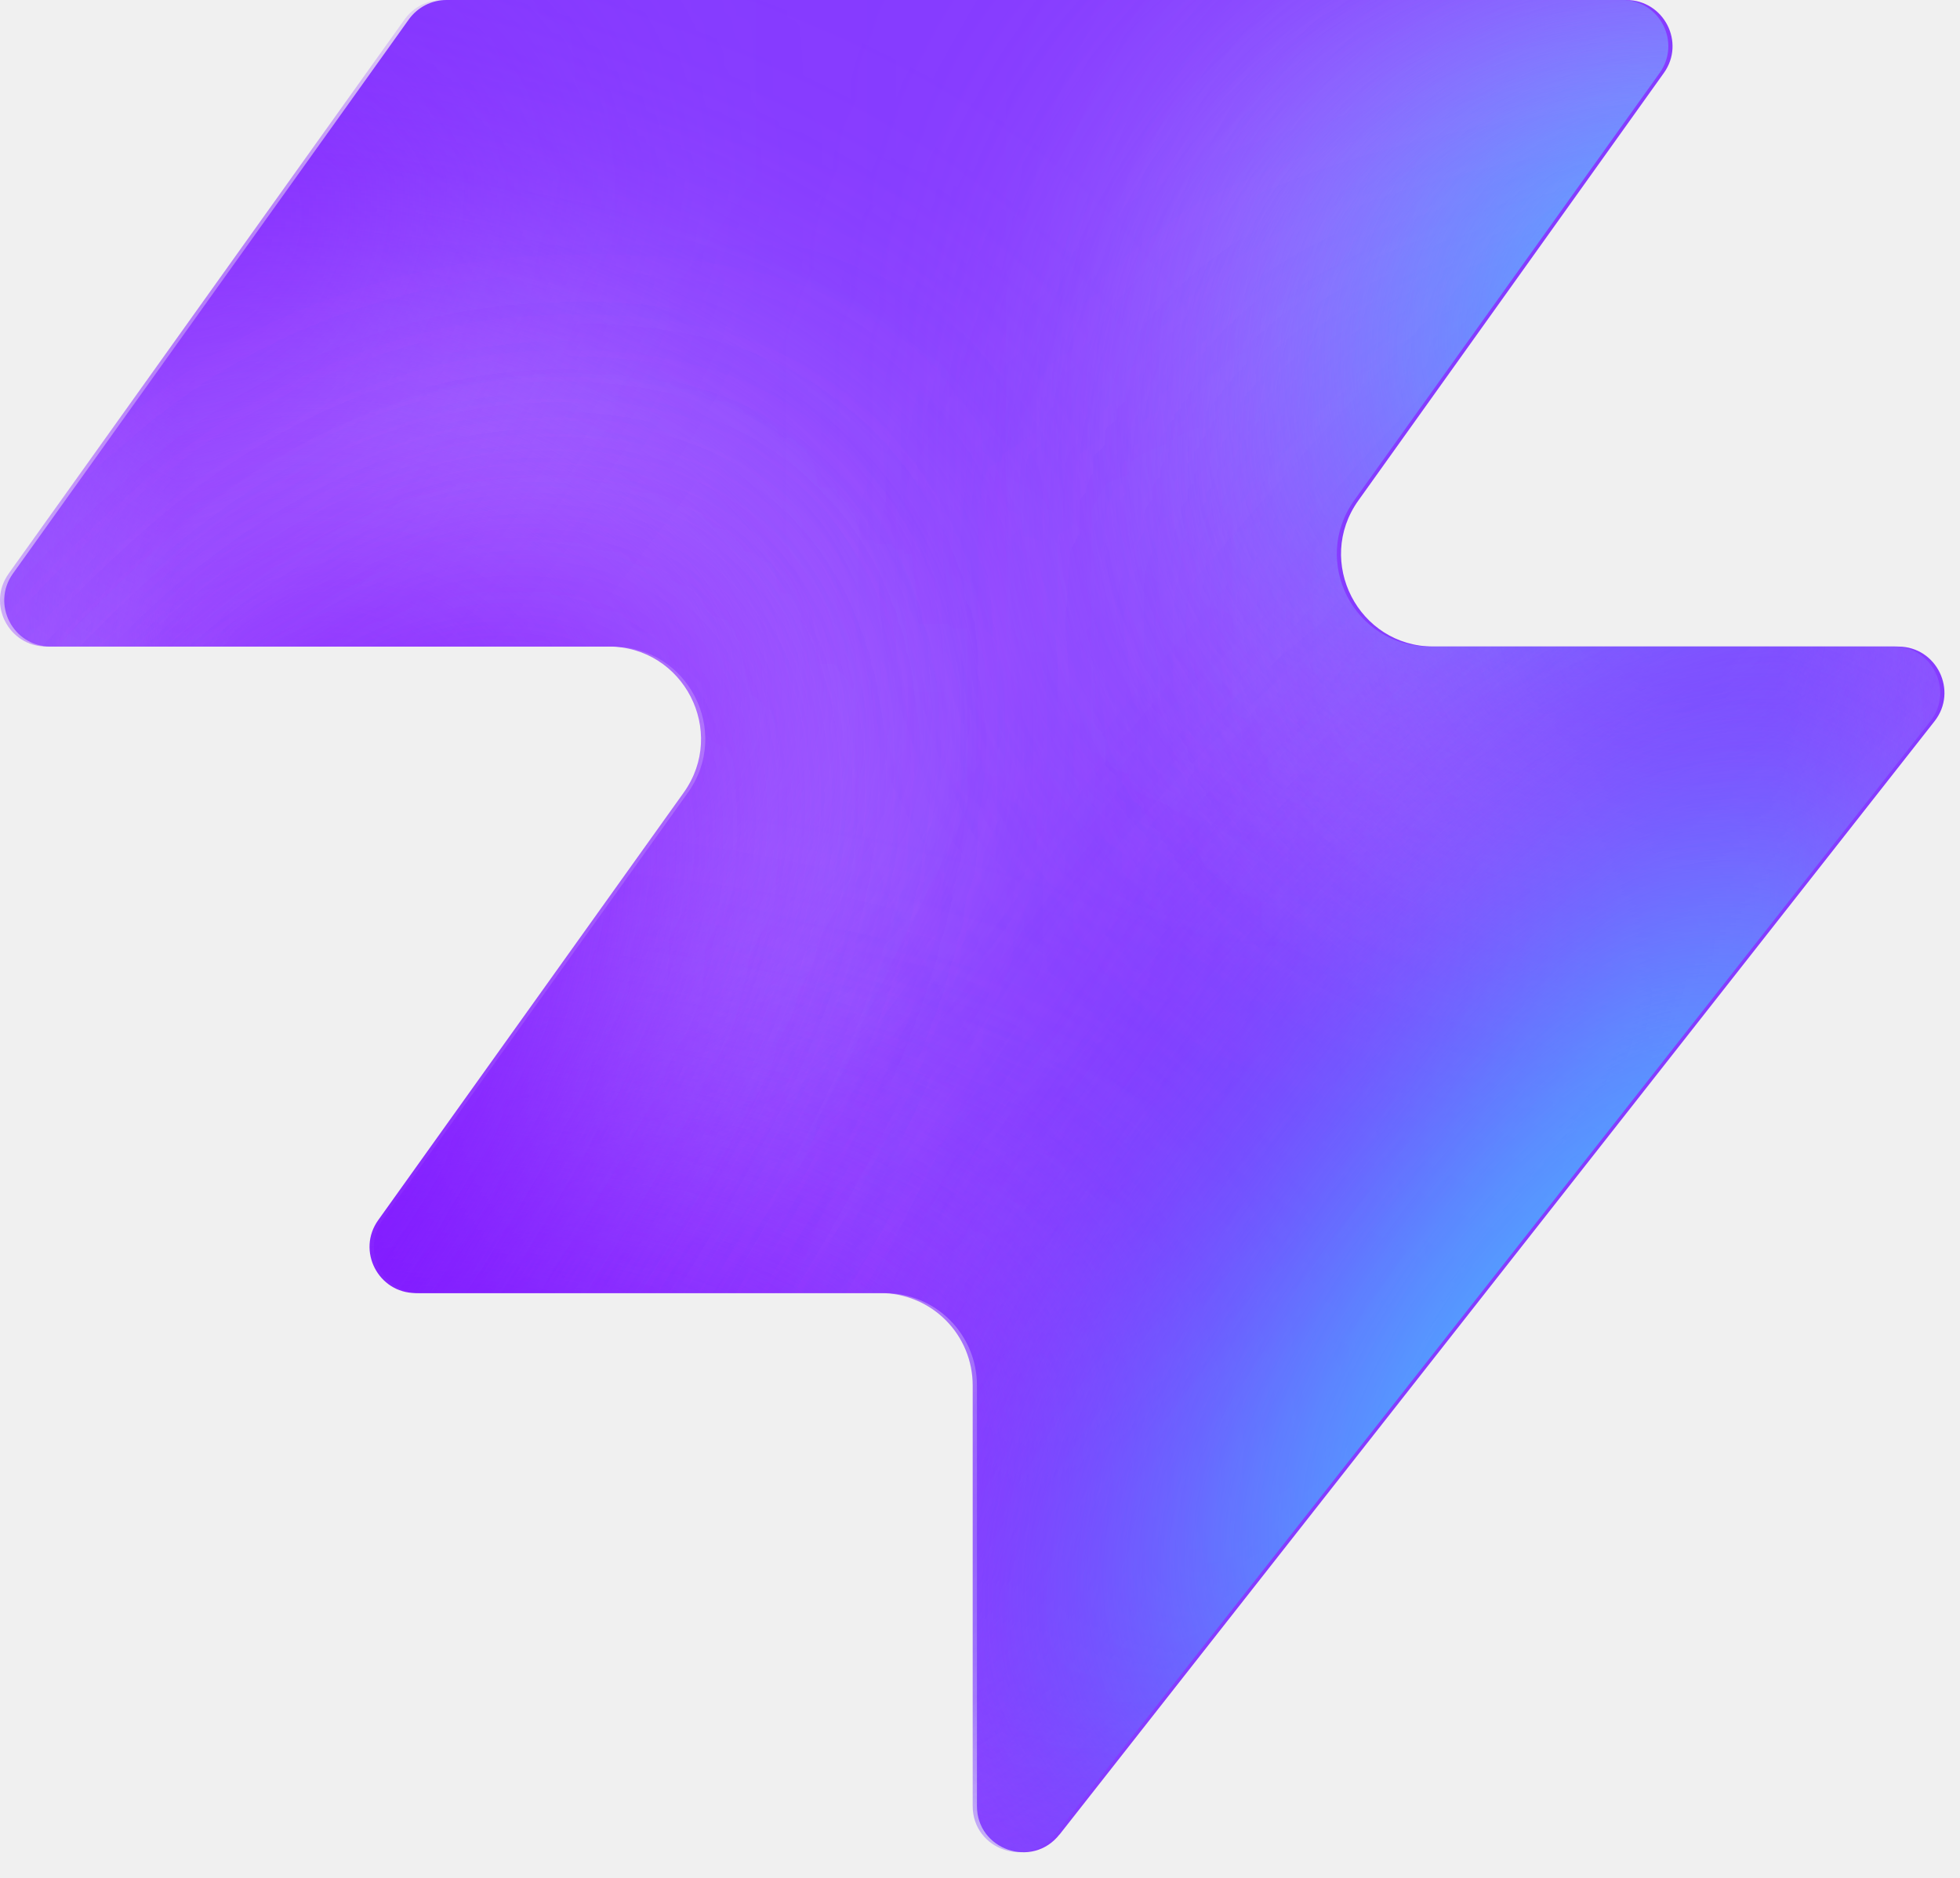
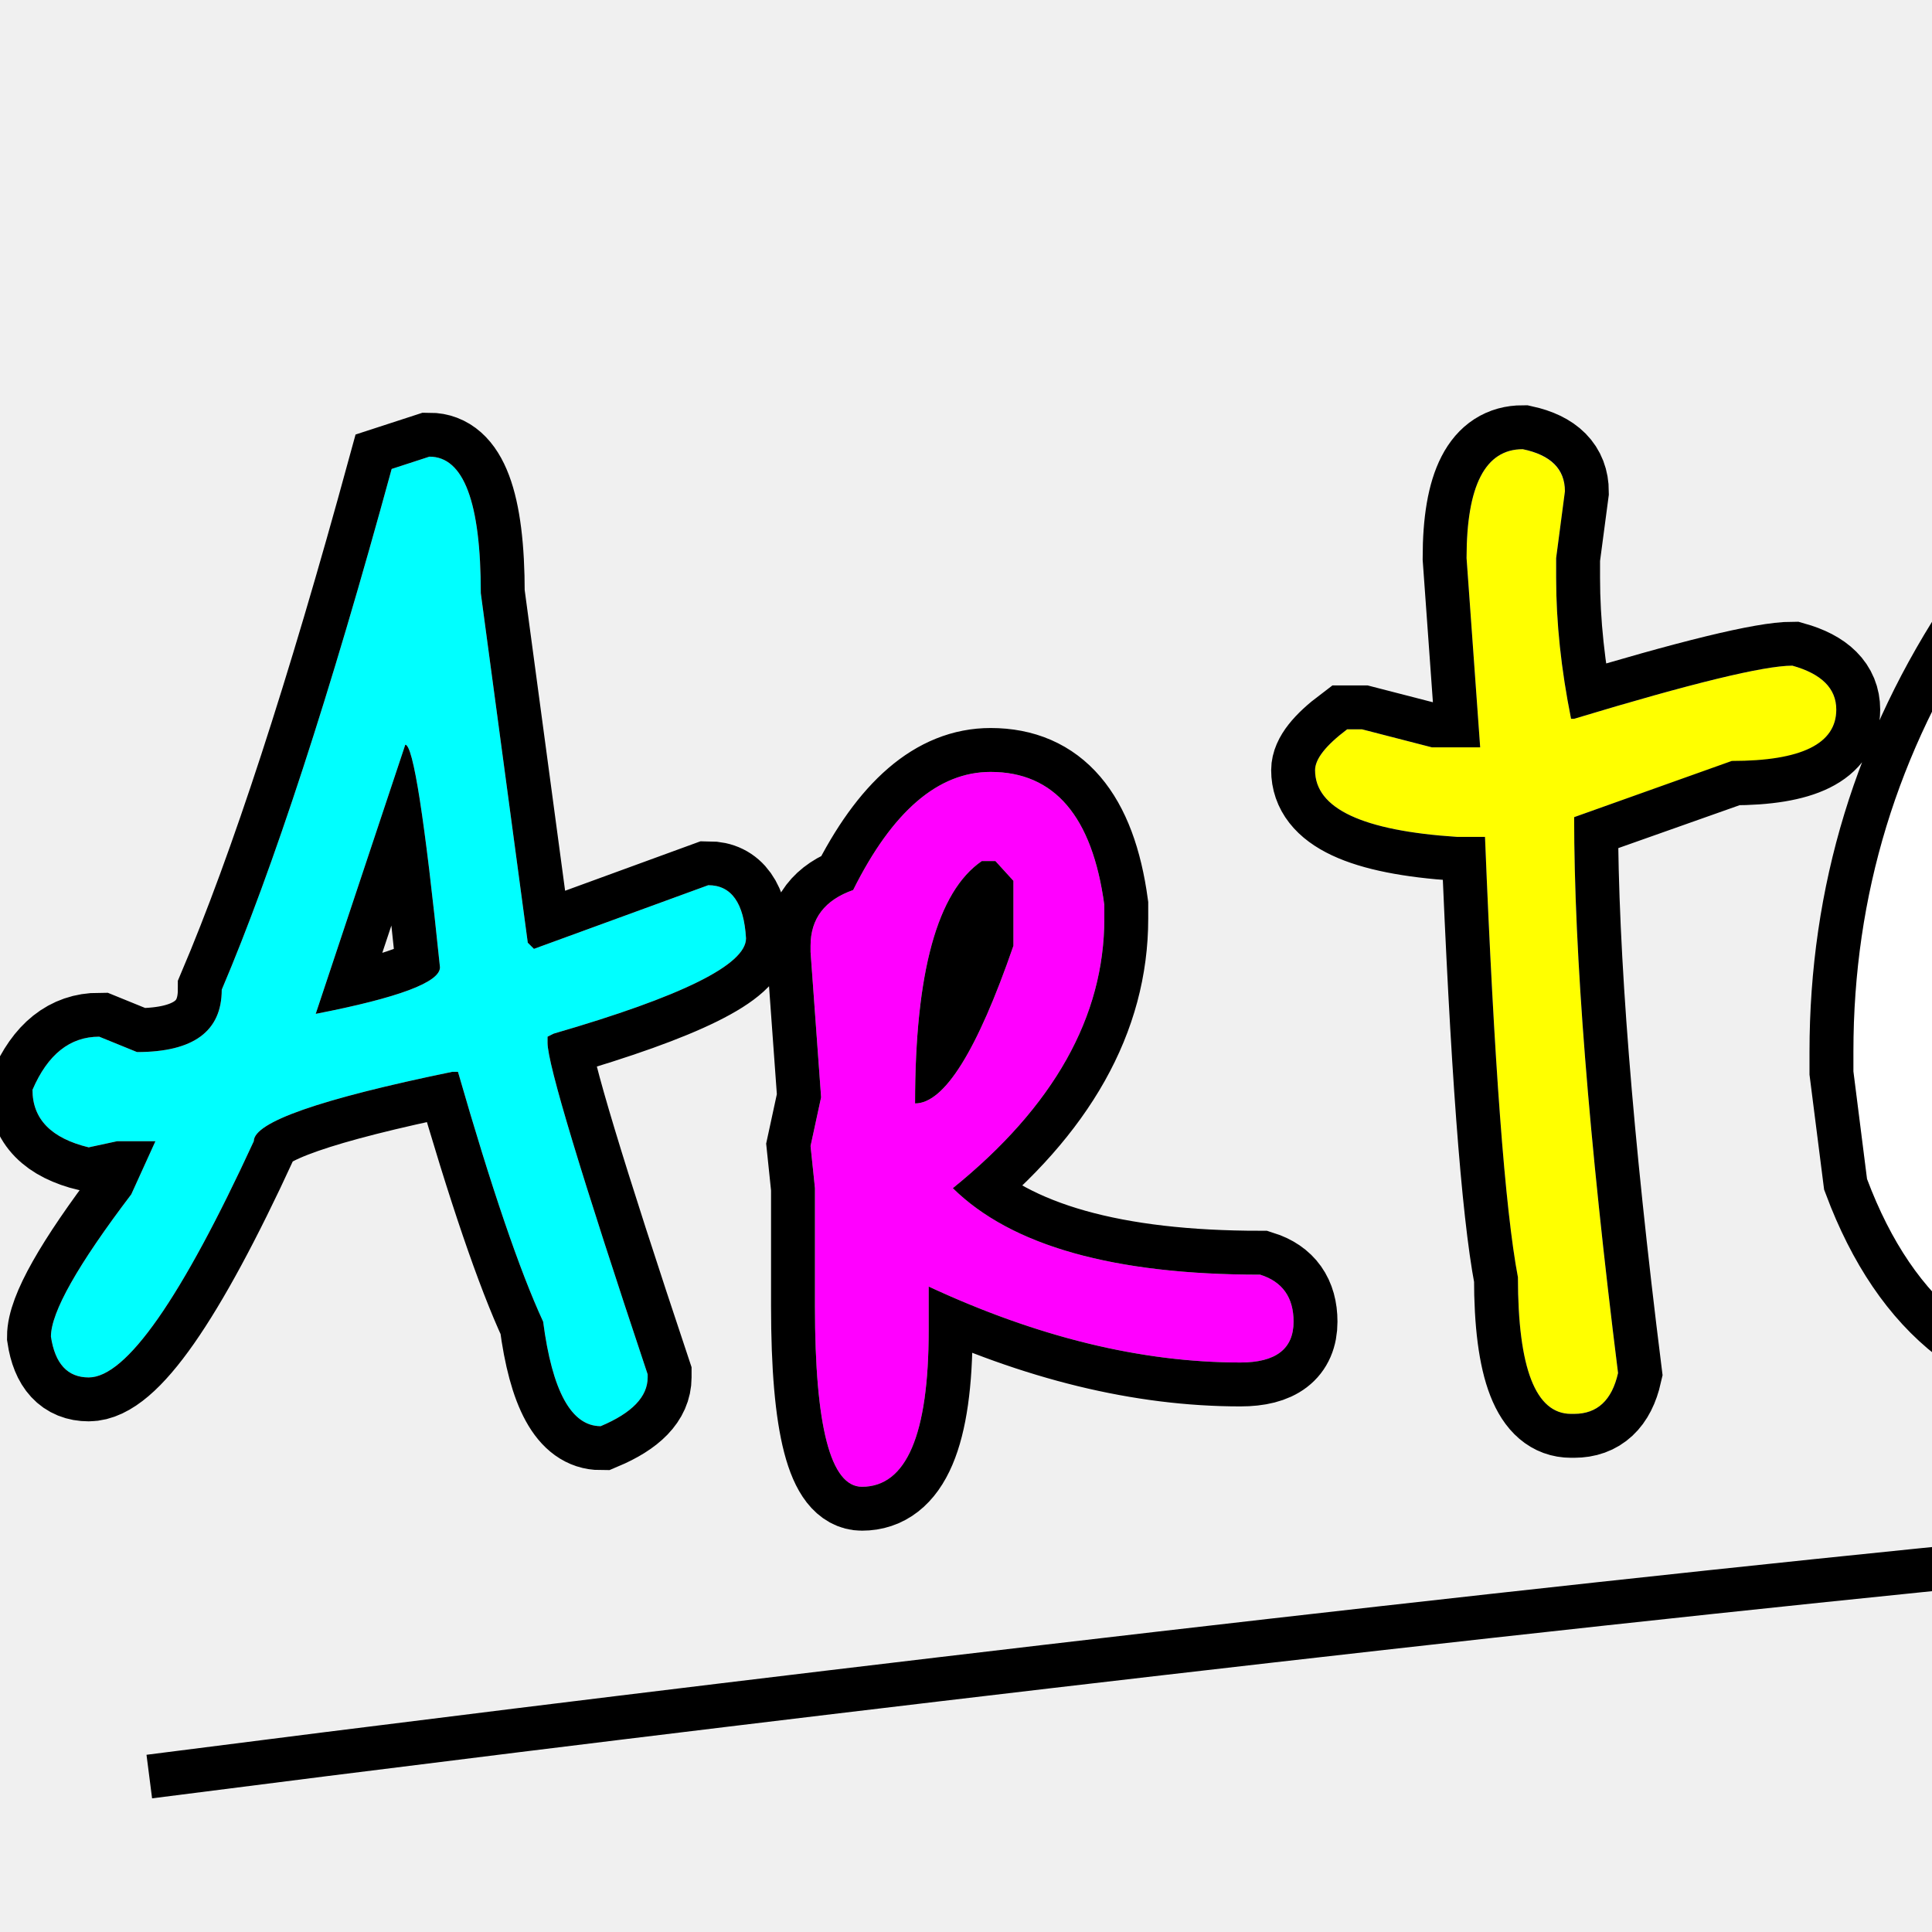
- <svg xmlns="http://www.w3.org/2000/svg" width="48" height="46" fill="none" viewBox="0 0 48 46">
-   <path fill="#863bff" d="M25.946 44.938c-.664.845-2.021.375-2.021-.698V33.937a2.26 2.26 0 0 0-2.262-2.262H10.287c-.92 0-1.456-1.04-.92-1.788l7.48-10.471c1.07-1.497 0-3.578-1.842-3.578H1.237c-.92 0-1.456-1.04-.92-1.788L10.013.474c.214-.297.556-.474.92-.474h28.894c.92 0 1.456 1.04.92 1.788l-7.48 10.471c-1.07 1.498 0 3.579 1.842 3.579h11.377c.943 0 1.473 1.088.89 1.83L25.947 44.94z" style="fill:#863bff;fill:color(display-p3 .525 .23 1);fill-opacity:1" />
-   <mask id="a" width="48" height="46" x="0" y="0" maskUnits="userSpaceOnUse" style="mask-type:alpha">
-     <path fill="#000" d="M25.842 44.938c-.664.844-2.021.375-2.021-.698V33.937a2.26 2.26 0 0 0-2.262-2.262H10.183c-.92 0-1.456-1.04-.92-1.788l7.48-10.471c1.07-1.498 0-3.579-1.842-3.579H1.133c-.92 0-1.456-1.04-.92-1.787L9.91.473c.214-.297.556-.474.92-.474h28.894c.92 0 1.456 1.04.92 1.788l-7.48 10.471c-1.07 1.498 0 3.578 1.842 3.578h11.377c.943 0 1.473 1.088.89 1.832L25.843 44.94z" style="fill:#000;fill-opacity:1" />
-   </mask>
-   <g mask="url(#a)">
-     <g filter="url(#b)">
-       <ellipse cx="5.508" cy="14.704" fill="#ede6ff" rx="5.508" ry="14.704" style="fill:#ede6ff;fill:color(display-p3 .927 .903 1);fill-opacity:1" transform="matrix(.00324 1 1 -.00324 -4.47 31.516)" />
-     </g>
-     <g filter="url(#c)">
-       <ellipse cx="10.399" cy="29.851" fill="#ede6ff" rx="10.399" ry="29.851" style="fill:#ede6ff;fill:color(display-p3 .927 .903 1);fill-opacity:1" transform="matrix(.00324 1 1 -.00324 -39.328 7.883)" />
-     </g>
-     <g filter="url(#d)">
-       <ellipse cx="5.508" cy="30.487" fill="#7e14ff" rx="5.508" ry="30.487" style="fill:#7e14ff;fill:color(display-p3 .492 .077 1);fill-opacity:1" transform="rotate(89.814 -25.913 -14.639)scale(1 -1)" />
-     </g>
-     <g filter="url(#e)">
-       <ellipse cx="5.508" cy="30.599" fill="#7e14ff" rx="5.508" ry="30.599" style="fill:#7e14ff;fill:color(display-p3 .492 .077 1);fill-opacity:1" transform="rotate(89.814 -32.644 -3.334)scale(1 -1)" />
-     </g>
-     <g filter="url(#f)">
-       <ellipse cx="5.508" cy="30.599" fill="#7e14ff" rx="5.508" ry="30.599" style="fill:#7e14ff;fill:color(display-p3 .492 .077 1);fill-opacity:1" transform="matrix(.00324 1 1 -.00324 -34.34 30.47)" />
-     </g>
-     <g filter="url(#g)">
-       <ellipse cx="14.072" cy="22.078" fill="#ede6ff" rx="14.072" ry="22.078" style="fill:#ede6ff;fill:color(display-p3 .927 .903 1);fill-opacity:1" transform="rotate(93.35 24.506 48.493)scale(-1 1)" />
-     </g>
-     <g filter="url(#h)">
-       <ellipse cx="3.47" cy="21.501" fill="#7e14ff" rx="3.47" ry="21.501" style="fill:#7e14ff;fill:color(display-p3 .492 .077 1);fill-opacity:1" transform="rotate(89.009 28.708 47.59)scale(-1 1)" />
-     </g>
-     <g filter="url(#i)">
-       <ellipse cx="3.47" cy="21.501" fill="#7e14ff" rx="3.47" ry="21.501" style="fill:#7e14ff;fill:color(display-p3 .492 .077 1);fill-opacity:1" transform="rotate(89.009 28.708 47.59)scale(-1 1)" />
-     </g>
-     <g filter="url(#j)">
-       <ellipse cx=".387" cy="8.972" fill="#7e14ff" rx="4.407" ry="29.108" style="fill:#7e14ff;fill:color(display-p3 .492 .077 1);fill-opacity:1" transform="rotate(39.51 .387 8.972)" />
-     </g>
-     <g filter="url(#k)">
-       <ellipse cx="47.523" cy="-6.092" fill="#7e14ff" rx="4.407" ry="29.108" style="fill:#7e14ff;fill:color(display-p3 .492 .077 1);fill-opacity:1" transform="rotate(37.892 47.523 -6.092)" />
-     </g>
-     <g filter="url(#l)">
-       <ellipse cx="41.412" cy="6.333" fill="#47bfff" rx="5.971" ry="9.665" style="fill:#47bfff;fill:color(display-p3 .28 .748 1);fill-opacity:1" transform="rotate(37.892 41.412 6.333)" />
-     </g>
-     <g filter="url(#m)">
-       <ellipse cx="-1.879" cy="38.332" fill="#7e14ff" rx="4.407" ry="29.108" style="fill:#7e14ff;fill:color(display-p3 .492 .077 1);fill-opacity:1" transform="rotate(37.892 -1.88 38.332)" />
-     </g>
-     <g filter="url(#n)">
-       <ellipse cx="-1.879" cy="38.332" fill="#7e14ff" rx="4.407" ry="29.108" style="fill:#7e14ff;fill:color(display-p3 .492 .077 1);fill-opacity:1" transform="rotate(37.892 -1.88 38.332)" />
-     </g>
-     <g filter="url(#o)">
-       <ellipse cx="35.651" cy="29.907" fill="#7e14ff" rx="4.407" ry="29.108" style="fill:#7e14ff;fill:color(display-p3 .492 .077 1);fill-opacity:1" transform="rotate(37.892 35.651 29.907)" />
-     </g>
-     <g filter="url(#p)">
-       <ellipse cx="38.418" cy="32.4" fill="#47bfff" rx="5.971" ry="15.297" style="fill:#47bfff;fill:color(display-p3 .28 .748 1);fill-opacity:1" transform="rotate(37.892 38.418 32.4)" />
-     </g>
+ <svg xmlns="http://www.w3.org/2000/svg" version="1.2" viewBox="0 0 44 44" width="44" height="44">
+   <defs>
+     <clipPath clipPathUnits="userSpaceOnUse" id="cp1">
+       <path d="m124.74 9.23v26h-125v-26zm-114.96 1.17l-0.86 0.28q-2.11 7.72-3.87 11.86 0 1.42-1.93 1.42l-0.86-0.35q-1 0-1.52 1.21 0 1 1.28 1.31l0.65-0.14h0.87l-0.55 1.21q-1.83 2.41-1.83 3.24 0.14 0.93 0.86 0.93 1.28 0 3.76-5.38 0-0.65 4.52-1.58h0.13q1.14 3.96 1.94 5.69 0.31 2.38 1.31 2.38 1.07-0.45 1.07-1.11v-0.07q-2.28-6.83-2.28-7.55v-0.14l0.14-0.07q4.38-1.27 4.38-2.17-0.07-1.21-0.86-1.21l-3.97 1.45-0.14-0.14-1.07-7.96q0-3.11-1.17-3.11zm-2.59 12.69l2.04-6.13q0.27 0 0.79 5.07 0 0.51-2.83 1.06zm17.96-2.48q-0.41-3.03-2.59-3.03-1.79 0-3.13 2.69-0.97 0.34-0.97 1.27v0.14l0.24 3.31-0.24 1.11 0.1 0.96v2.69q0 4.11 1.07 4.11 1.52 0 1.52-3.56v-1q3.72 1.73 7.1 1.73 1.21 0 1.21-0.93 0-0.83-0.76-1.07-5 0-7-1.97 3.45-2.79 3.45-6.14zm-2.07 0.93q-1.24 3.59-2.24 3.59 0-4.48 1.52-5.52h0.31l0.41 0.45zm12.56-10.35q0-0.76-0.96-0.96-1.28 0-1.28 2.48l0.31 4.31h-1.1l-1.59-0.41h-0.34q-0.73 0.55-0.73 0.93 0 1.31 3.24 1.52h0.63q0.31 7.72 0.75 10.03 0 3.11 1.21 3.11h0.07q0.79 0 1-0.93-1-8.01-1-12.66l3.59-1.28q2.38 0 2.38-1.17 0-0.72-1-1-0.97 0-4.97 1.21h-0.07q-0.34-1.69-0.34-3.21v-0.45zm14.33 5.45q-0.38-3.38-2.73-3.38-1.07 0-2.03 0.86-3 4.49-3 9.83v0.45l0.31 2.45q1.62 4.31 5.55 4.31 3.93 0 8.86-3.52 1.07 0 1.86-2.07-0.13-1.17-1.06-1.17h-0.14q-5.11 4.62-8.69 4.62h-1.45q-3.21-0.62-3.21-4.21v-0.75l0.21-2.59q1.48-6.14 2.58-6.14h0.35l0.21 0.24v1.28l-0.14 2.58q0 0.66 1 0.73h0.2q1.32-0.73 1.32-3.52zm19.52 5.31q-1.31-3.79-3.87-3.79-0.82 0-1.51 0.34-3.97 2.83-3.97 8.28v0.41q0 0.83 0.31 1.94 0.86 2.37 2.93 2.37 1.42 0 2.8-1.27 3.44-3.86 3.44-7.55zm-6.1 7.51q-1.21 0-1.21-2.34 0-3.07 1.21-5.11 1.38-0.34 1.38-0.93 0-0.86 0.62-0.86 1.59 0 2.17 2.14v0.65q-1.65 6.45-4.17 6.45zm15.19-7.07q0-2.62-2.94-2.86-1.03 0-1.96 0.62l-0.73-0.1-0.34 0.1q-1.17 0-1.17 6.69v3.45q0.03 1.17 0.96 1.17 1.21 0 1.21-2.37 0-6.87 1.72-7.56h0.42q0.86 0 0.86 1l-0.1 4.76v0.07l-0.11 0.14 0.11 0.07v0.45q0 2.89 2.13 3.79 0.73 0 1-1v-0.07q-1.06-1.59-1.06-2.52l0.06-5.38zm9.57 0q0-2.62-2.93-2.86-1.04 0-1.97 0.62l-0.72-0.1-0.35 0.1q-1.17 0-1.17 6.69v3.45q0.04 1.17 0.97 1.17 1.2 0 1.2-2.38 0-6.86 1.73-7.55h0.41q0.86 0 0.86 1l-0.1 4.76v0.07l-0.1 0.14 0.1 0.07v0.44q0 2.9 2.14 3.8 0.72 0 1-1v-0.07q-1.07-1.59-1.07-2.52l0.07-5.38zm9.91 1.21q-3.28-4.8-4.66-4.83-2.24 0-2.24 3.97v0.86l-0.34 0.14v-0.14q-1.18 0.24-1.18 1 0 1.07 1.59 1.31 1.1 5.24 3.9 5.24 1.07-0.21 1.83-0.65 2.89-2.04 2.89-2.87-0.38-1-1.07-1h-0.2q-2.25 2.38-3.35 2.38h-0.41q-0.8 0-1.52-3.1v-0.14l0.1-0.1q4.73-0.52 4.73-1.49zm-4.76-2.34h0.31q0.72 0.59 1.62 1.93 0 0.35-1.93 0.41h-0.14v-1.07zm12.81-2l-1.41 0.21q-3.31 1.48-3.31 5.52v0.76q1.07 5.59 4.62 5.59 0.72 0 1.2-0.21 2.63-1.21 3.11-2.69-0.41-0.97-1.11-0.97h-0.2q-1.93 1.83-2.9 1.83h-0.34q-1.66 0-2.35-3.79v-1.14q0-1.73 1.42-2.83 2.24-0.28 2.24-1.21-0.11-1.07-0.97-1.07zm10.98-8.07q0-0.75-0.96-0.96-1.28 0-1.28 2.48l0.31 4.31h-1.1l-1.59-0.41h-0.34q-0.73 0.55-0.73 0.93 0 1.31 3.24 1.52h0.63q0.31 7.72 0.75 10.03 0 3.11 1.21 3.11h0.07q0.79 0 1-0.93-1-8-1-12.66l3.59-1.28q2.38 0 2.38-1.17 0-0.72-1-1-0.97 0-4.97 1.21h-0.07q-0.34-1.69-0.34-3.21v-0.45z" />
+     </clipPath>
+   </defs>
+   <style>
+ 		.s0 { fill: #00ffff } 
+ 		.s1 { fill: #ff00ff } 
+ 		.s2 { fill: #ffff00 } 
+ 		.s3 { fill: #ffffff } 
+ 		.s4 { fill: none;stroke: #000000;stroke-width: 2 } 
+ 		.s5 { fill: none;stroke: #000000;stroke-width: 1 } 
+ 	</style>
+   <path id="stroke0_2_2" class="s0" d="m8.92 10.68l0.86-0.28q1.17 0 1.17 3.11l1.07 7.96 0.14 0.14 3.97-1.45q0.79 0 0.86 1.21 0 0.9-4.38 2.17l-0.14 0.07v0.14q0 0.72 2.28 7.55v0.07q0 0.66-1.07 1.11-1 0-1.31-2.38-0.8-1.73-1.94-5.69h-0.13q-4.52 0.93-4.52 1.58-2.48 5.38-3.76 5.38-0.72 0-0.86-0.93 0-0.83 1.83-3.24l0.55-1.21h-0.87l-0.65 0.14q-1.28-0.31-1.28-1.31 0.52-1.21 1.52-1.21l0.86 0.35q1.93 0 1.93-1.42 1.76-4.14 3.87-11.86zm0.31 6.28l-2.04 6.13q2.83-0.55 2.83-1.06-0.52-5.07-0.79-5.07z" />
+   <path id="stroke1_2_2" class="s1" d="m22.56 17.58q2.18 0 2.59 3.03v0.31q0 3.35-3.45 6.14 2 1.97 7 1.97 0.76 0.24 0.76 1.07 0 0.93-1.21 0.93-3.38 0-7.1-1.73v1q0 3.56-1.52 3.56-1.07 0-1.07-4.11v-2.69l-0.1-0.96 0.24-1.11-0.24-3.31v-0.14q0-0.93 0.97-1.27 1.34-2.69 3.13-2.69zm-1.72 7.55q1 0 2.24-3.59v-1.48l-0.41-0.45h-0.31q-1.52 1.04-1.52 5.52z" />
+   <path id="stroke2_2_2" class="s2" d="m34.68 10.23q0.96 0.21 0.96 0.97l-0.2 1.51v0.45q0 1.52 0.34 3.21h0.07q4-1.21 4.97-1.21 1 0.28 1 1 0 1.18-2.38 1.18l-3.59 1.27q0 4.66 1 12.66-0.21 0.93-1 0.93h-0.07q-1.21 0-1.21-3.1-0.44-2.31-0.75-10.04h-0.63q-3.24-0.21-3.24-1.52 0-0.38 0.73-0.93h0.34l1.59 0.41h1.1l-0.31-4.31q0-2.48 1.28-2.48z" />
+   <path id="stroke3_2_2" class="s3" d="m47.25 13.27q2.34 0 2.72 3.38 0 2.79-1.31 3.51h-0.21q-1-0.07-1-0.72l0.14-2.59v-1.27l-0.2-0.25h-0.35q-1.1 0-2.59 6.14l-0.2 2.59v0.76q0 3.59 3.2 4.21h1.45q3.59 0 8.69-4.62h0.14q0.93 0 1.07 1.17-0.79 2.07-1.86 2.07-4.93 3.52-8.86 3.52-3.94 0-5.56-4.32l-0.31-2.44v-0.45q0-5.35 3-9.83 0.97-0.86 2.04-0.86z" />
+   <path id="stroke4_2_2" class="s3" d="m65.63 18.16q2.55 0 3.86 3.8l0.14 0.72q0 3.69-3.45 7.55-1.38 1.28-2.79 1.28-2.07 0-2.93-2.38-0.31-1.1-0.31-1.93v-0.41q0-5.45 3.96-8.28 0.69-0.35 1.52-0.35zm-3.45 8.97q0 2.35 1.21 2.35 2.52 0 4.17-6.45v-0.66q-0.58-2.14-2.17-2.14-0.62 0-0.62 0.86 0 0.59-1.38 0.94-1.21 2.03-1.21 5.1z" />
+   <path id="stroke5_2_2" class="s3" d="m75.64 19.54q2.93 0.24 2.93 2.87l0.07 0.44-0.07 5.38q0 0.93 1.07 2.52v0.07q-0.27 1-1 1-2.13-0.9-2.13-3.79v-0.45l-0.11-0.07 0.11-0.14v-0.07l0.1-4.76q0-1-0.86-1h-0.42q-1.72 0.69-1.72 7.56 0 2.38-1.21 2.38-0.93 0-0.96-1.18v-3.45q0-6.69 1.17-6.69l0.34-0.1 0.73 0.1q0.93-0.62 1.96-0.62z" />
+   <path id="stroke6_2_2" class="s3" d="m85.21 19.54q2.93 0.24 2.93 2.87l0.07 0.44-0.07 5.38q0 0.93 1.07 2.52v0.07q-0.28 1-1 1-2.14-0.9-2.14-3.79v-0.45l-0.1-0.07 0.1-0.14v-0.07l0.1-4.76q0-1-0.86-1h-0.41q-1.73 0.69-1.73 7.56 0 2.38-1.2 2.38-0.93 0-0.97-1.18v-3.45q0-6.69 1.17-6.69l0.35-0.1 0.72 0.1q0.93-0.62 1.97-0.62z" />
+   <path id="stroke7_2_2" class="s3" d="m93.39 18.78q1.38 0.04 4.66 4.83l0.07 0.59q0 0.96-4.73 1.48l-0.1 0.1v0.14q0.72 3.11 1.52 3.11h0.41q1.11 0 3.35-2.38h0.2q0.69 0 1.07 1 0 0.83-2.89 2.86-0.76 0.45-1.83 0.66-2.8 0-3.9-5.25-1.59-0.24-1.59-1.31 0-0.76 1.18-1v0.14l0.34-0.14v-0.86q0-3.97 2.24-3.97zm0.21 2.49h-0.31l-0.14 1.27v1.07h0.14q1.93-0.07 1.93-0.41-0.89-1.35-1.62-1.93z" />
+   <path id="stroke8_2_2" class="s3" d="m104.69 19.47l1.41-0.2q0.86 0 0.97 1.07 0 0.93-2.24 1.2-1.42 1.11-1.42 2.83v1.14q0.69 3.79 2.35 3.79h0.34q0.97 0 2.9-1.83h0.21q0.69 0 1.1 0.97-0.48 1.48-3.1 2.69-0.49 0.21-1.21 0.21-3.55 0-4.62-5.59v-0.76q0-4.03 3.31-5.52z" />
+   <path id="stroke9_2_2" class="s3" d="m116.12 10.23q0.96 0.21 0.96 0.97l-0.2 1.51v0.45q0 1.52 0.34 3.21h0.07q4-1.21 4.97-1.21 1 0.28 1 1 0 1.18-2.38 1.18l-3.59 1.27q0 4.66 1 12.66-0.21 0.93-1 0.93h-0.07q-1.21 0-1.21-3.1-0.44-2.31-0.75-10.04h-0.63q-3.24-0.21-3.24-1.52 0-0.38 0.73-0.93h0.34l1.59 0.41h1.1l-0.31-4.31q0-2.48 1.28-2.48z" />
+   <g id="Clip-Path" clip-path="url(#cp1)">
+     <path class="s4" d="m8.92 10.68l0.86-0.28q1.17 0 1.17 3.11l1.07 7.96 0.14 0.14 3.97-1.45q0.79 0 0.86 1.21 0 0.9-4.38 2.17l-0.14 0.07v0.14q0 0.72 2.28 7.55v0.07q0 0.66-1.07 1.11-1 0-1.31-2.38-0.8-1.73-1.94-5.69h-0.13q-4.52 0.93-4.52 1.58-2.48 5.38-3.76 5.38-0.72 0-0.86-0.93 0-0.83 1.83-3.24l0.55-1.21h-0.87l-0.65 0.14q-1.28-0.31-1.28-1.31 0.52-1.21 1.52-1.21l0.86 0.35q1.93 0 1.93-1.42 1.76-4.14 3.87-11.86zm0.31 6.28l-2.04 6.13q2.83-0.55 2.83-1.06-0.52-5.07-0.79-5.07zm13.33 0.62q2.18 0 2.59 3.03v0.31q0 3.35-3.45 6.14 2 1.97 7 1.97 0.76 0.24 0.76 1.07 0 0.93-1.21 0.93-3.38 0-7.1-1.73v1q0 3.56-1.52 3.56-1.07 0-1.07-4.11v-2.69l-0.1-0.96 0.24-1.11-0.24-3.31v-0.14q0-0.93 0.97-1.27 1.34-2.69 3.13-2.69zm-1.72 7.55q1 0 2.24-3.59v-1.48l-0.41-0.45h-0.31q-1.52 1.04-1.52 5.52zm13.84-14.9q0.96 0.21 0.96 0.97l-0.2 1.51v0.45q0 1.52 0.34 3.21h0.07q4-1.21 4.97-1.21 1 0.28 1 1 0 1.18-2.38 1.18l-3.59 1.27q0 4.66 1 12.66-0.21 0.93-1 0.93h-0.07q-1.21 0-1.21-3.1-0.44-2.31-0.75-10.04h-0.63q-3.24-0.21-3.24-1.52 0-0.38 0.73-0.93h0.34l1.59 0.41h1.1l-0.31-4.31q0-2.48 1.28-2.48zm12.57 3.04q2.34 0 2.72 3.38 0 2.79-1.31 3.51h-0.21q-1-0.07-1-0.72l0.14-2.59v-1.27l-0.2-0.25h-0.35q-1.1 0-2.59 6.14l-0.2 2.59v0.76q0 3.59 3.2 4.21h1.45q3.59 0 8.69-4.62h0.14q0.93 0 1.07 1.17-0.79 2.07-1.86 2.07-4.93 3.52-8.86 3.52-3.94 0-5.56-4.32l-0.31-2.44v-0.45q0-5.35 3-9.83 0.97-0.86 2.04-0.86zm18.38 4.89q2.55 0 3.86 3.8l0.14 0.72q0 3.69-3.45 7.55-1.38 1.28-2.79 1.28-2.07 0-2.93-2.38-0.31-1.1-0.31-1.93v-0.41q0-5.45 3.96-8.28 0.69-0.35 1.52-0.35zm-3.45 8.97q0 2.35 1.21 2.35 2.52 0 4.17-6.45v-0.66q-0.58-2.14-2.17-2.14-0.62 0-0.62 0.86 0 0.59-1.38 0.94-1.21 2.03-1.21 5.1zm13.46-7.59q2.93 0.24 2.93 2.87l0.07 0.44-0.07 5.38q0 0.93 1.07 2.52v0.07q-0.27 1-1 1-2.13-0.9-2.13-3.79v-0.45l-0.11-0.07 0.11-0.14v-0.07l0.1-4.76q0-1-0.86-1h-0.42q-1.72 0.69-1.72 7.56 0 2.38-1.21 2.38-0.93 0-0.96-1.18v-3.45q0-6.69 1.17-6.69l0.34-0.1 0.73 0.1q0.93-0.62 1.96-0.62zm9.57 0q2.93 0.24 2.93 2.87l0.07 0.44-0.07 5.38q0 0.93 1.07 2.52v0.07q-0.28 1-1 1-2.14-0.9-2.14-3.79v-0.45l-0.1-0.07 0.1-0.14v-0.07l0.1-4.76q0-1-0.86-1h-0.41q-1.73 0.69-1.73 7.56 0 2.38-1.2 2.38-0.93 0-0.97-1.18v-3.45q0-6.69 1.17-6.69l0.35-0.1 0.72 0.1q0.93-0.62 1.97-0.62zm8.18-0.76q1.38 0.04 4.66 4.83l0.07 0.59q0 0.96-4.73 1.48l-0.1 0.1v0.14q0.72 3.11 1.52 3.11h0.41q1.11 0 3.35-2.38h0.2q0.69 0 1.07 1 0 0.83-2.89 2.86-0.76 0.45-1.83 0.66-2.8 0-3.9-5.25-1.59-0.24-1.59-1.31 0-0.76 1.18-1v0.14l0.34-0.14v-0.86q0-3.97 2.24-3.97zm0.21 2.49h-0.31l-0.14 1.27v1.07h0.14q1.93-0.07 1.93-0.41-0.89-1.35-1.62-1.93zm11.09-1.8l1.41-0.2q0.86 0 0.97 1.07 0 0.93-2.24 1.2-1.42 1.11-1.42 2.83v1.14q0.69 3.79 2.35 3.79h0.34q0.97 0 2.9-1.83h0.21q0.69 0 1.1 0.97-0.48 1.48-3.1 2.69-0.49 0.21-1.21 0.21-3.55 0-4.62-5.59v-0.76q0-4.03 3.31-5.52zm11.43-9.24q0.96 0.21 0.96 0.97l-0.2 1.51v0.45q0 1.52 0.34 3.21h0.07q4-1.21 4.97-1.21 1 0.28 1 1 0 1.18-2.38 1.18l-3.59 1.27q0 4.66 1 12.66-0.21 0.93-1 0.93h-0.07q-1.21 0-1.21-3.1-0.44-2.31-0.75-10.04h-0.63q-3.24-0.21-3.24-1.52 0-0.38 0.73-0.93h0.34l1.59 0.41h1.1l-0.31-4.31q0-2.48 1.28-2.48z" />
  </g>
-   <defs>
-     <filter id="b" width="60.045" height="41.654" x="-19.77" y="16.149" color-interpolation-filters="sRGB" filterUnits="userSpaceOnUse">
-       <feFlood flood-opacity="0" result="BackgroundImageFix" />
-       <feBlend in="SourceGraphic" in2="BackgroundImageFix" result="shape" />
-       <feGaussianBlur result="effect1_foregroundBlur_2002_17158" stdDeviation="7.659" />
-     </filter>
-     <filter id="c" width="90.34" height="51.437" x="-54.613" y="-7.533" color-interpolation-filters="sRGB" filterUnits="userSpaceOnUse">
-       <feFlood flood-opacity="0" result="BackgroundImageFix" />
-       <feBlend in="SourceGraphic" in2="BackgroundImageFix" result="shape" />
-       <feGaussianBlur result="effect1_foregroundBlur_2002_17158" stdDeviation="7.659" />
-     </filter>
-     <filter id="d" width="79.355" height="29.4" x="-49.64" y="2.03" color-interpolation-filters="sRGB" filterUnits="userSpaceOnUse">
-       <feFlood flood-opacity="0" result="BackgroundImageFix" />
-       <feBlend in="SourceGraphic" in2="BackgroundImageFix" result="shape" />
-       <feGaussianBlur result="effect1_foregroundBlur_2002_17158" stdDeviation="4.596" />
-     </filter>
-     <filter id="e" width="79.579" height="29.4" x="-45.045" y="20.029" color-interpolation-filters="sRGB" filterUnits="userSpaceOnUse">
-       <feFlood flood-opacity="0" result="BackgroundImageFix" />
-       <feBlend in="SourceGraphic" in2="BackgroundImageFix" result="shape" />
-       <feGaussianBlur result="effect1_foregroundBlur_2002_17158" stdDeviation="4.596" />
-     </filter>
-     <filter id="f" width="79.579" height="29.4" x="-43.513" y="21.178" color-interpolation-filters="sRGB" filterUnits="userSpaceOnUse">
-       <feFlood flood-opacity="0" result="BackgroundImageFix" />
-       <feBlend in="SourceGraphic" in2="BackgroundImageFix" result="shape" />
-       <feGaussianBlur result="effect1_foregroundBlur_2002_17158" stdDeviation="4.596" />
-     </filter>
-     <filter id="g" width="74.749" height="58.852" x="15.756" y="-17.901" color-interpolation-filters="sRGB" filterUnits="userSpaceOnUse">
-       <feFlood flood-opacity="0" result="BackgroundImageFix" />
-       <feBlend in="SourceGraphic" in2="BackgroundImageFix" result="shape" />
-       <feGaussianBlur result="effect1_foregroundBlur_2002_17158" stdDeviation="7.659" />
-     </filter>
-     <filter id="h" width="61.377" height="25.362" x="23.548" y="2.284" color-interpolation-filters="sRGB" filterUnits="userSpaceOnUse">
-       <feFlood flood-opacity="0" result="BackgroundImageFix" />
-       <feBlend in="SourceGraphic" in2="BackgroundImageFix" result="shape" />
-       <feGaussianBlur result="effect1_foregroundBlur_2002_17158" stdDeviation="4.596" />
-     </filter>
-     <filter id="i" width="61.377" height="25.362" x="23.548" y="2.284" color-interpolation-filters="sRGB" filterUnits="userSpaceOnUse">
-       <feFlood flood-opacity="0" result="BackgroundImageFix" />
-       <feBlend in="SourceGraphic" in2="BackgroundImageFix" result="shape" />
-       <feGaussianBlur result="effect1_foregroundBlur_2002_17158" stdDeviation="4.596" />
-     </filter>
-     <filter id="j" width="56.045" height="63.649" x="-27.636" y="-22.853" color-interpolation-filters="sRGB" filterUnits="userSpaceOnUse">
-       <feFlood flood-opacity="0" result="BackgroundImageFix" />
-       <feBlend in="SourceGraphic" in2="BackgroundImageFix" result="shape" />
-       <feGaussianBlur result="effect1_foregroundBlur_2002_17158" stdDeviation="4.596" />
-     </filter>
-     <filter id="k" width="54.814" height="64.646" x="20.116" y="-38.415" color-interpolation-filters="sRGB" filterUnits="userSpaceOnUse">
-       <feFlood flood-opacity="0" result="BackgroundImageFix" />
-       <feBlend in="SourceGraphic" in2="BackgroundImageFix" result="shape" />
-       <feGaussianBlur result="effect1_foregroundBlur_2002_17158" stdDeviation="4.596" />
-     </filter>
-     <filter id="l" width="33.541" height="35.313" x="24.641" y="-11.323" color-interpolation-filters="sRGB" filterUnits="userSpaceOnUse">
-       <feFlood flood-opacity="0" result="BackgroundImageFix" />
-       <feBlend in="SourceGraphic" in2="BackgroundImageFix" result="shape" />
-       <feGaussianBlur result="effect1_foregroundBlur_2002_17158" stdDeviation="4.596" />
-     </filter>
-     <filter id="m" width="54.814" height="64.646" x="-29.286" y="6.009" color-interpolation-filters="sRGB" filterUnits="userSpaceOnUse">
-       <feFlood flood-opacity="0" result="BackgroundImageFix" />
-       <feBlend in="SourceGraphic" in2="BackgroundImageFix" result="shape" />
-       <feGaussianBlur result="effect1_foregroundBlur_2002_17158" stdDeviation="4.596" />
-     </filter>
-     <filter id="n" width="54.814" height="64.646" x="-29.286" y="6.009" color-interpolation-filters="sRGB" filterUnits="userSpaceOnUse">
-       <feFlood flood-opacity="0" result="BackgroundImageFix" />
-       <feBlend in="SourceGraphic" in2="BackgroundImageFix" result="shape" />
-       <feGaussianBlur result="effect1_foregroundBlur_2002_17158" stdDeviation="4.596" />
-     </filter>
-     <filter id="o" width="54.814" height="64.646" x="8.244" y="-2.416" color-interpolation-filters="sRGB" filterUnits="userSpaceOnUse">
-       <feFlood flood-opacity="0" result="BackgroundImageFix" />
-       <feBlend in="SourceGraphic" in2="BackgroundImageFix" result="shape" />
-       <feGaussianBlur result="effect1_foregroundBlur_2002_17158" stdDeviation="4.596" />
-     </filter>
-     <filter id="p" width="39.409" height="43.623" x="18.713" y="10.588" color-interpolation-filters="sRGB" filterUnits="userSpaceOnUse">
-       <feFlood flood-opacity="0" result="BackgroundImageFix" />
-       <feBlend in="SourceGraphic" in2="BackgroundImageFix" result="shape" />
-       <feGaussianBlur result="effect1_foregroundBlur_2002_17158" stdDeviation="4.596" />
-     </filter>
-   </defs>
+   <path class="s5" d="m3.4 40.46c20.12-2.58 60.6-7.35 61.61-5.85 1 1.5-14.77 4.05-3.9 4.68 14.34 0.84 46.75-3.01 56.77-4.01" />
</svg>
